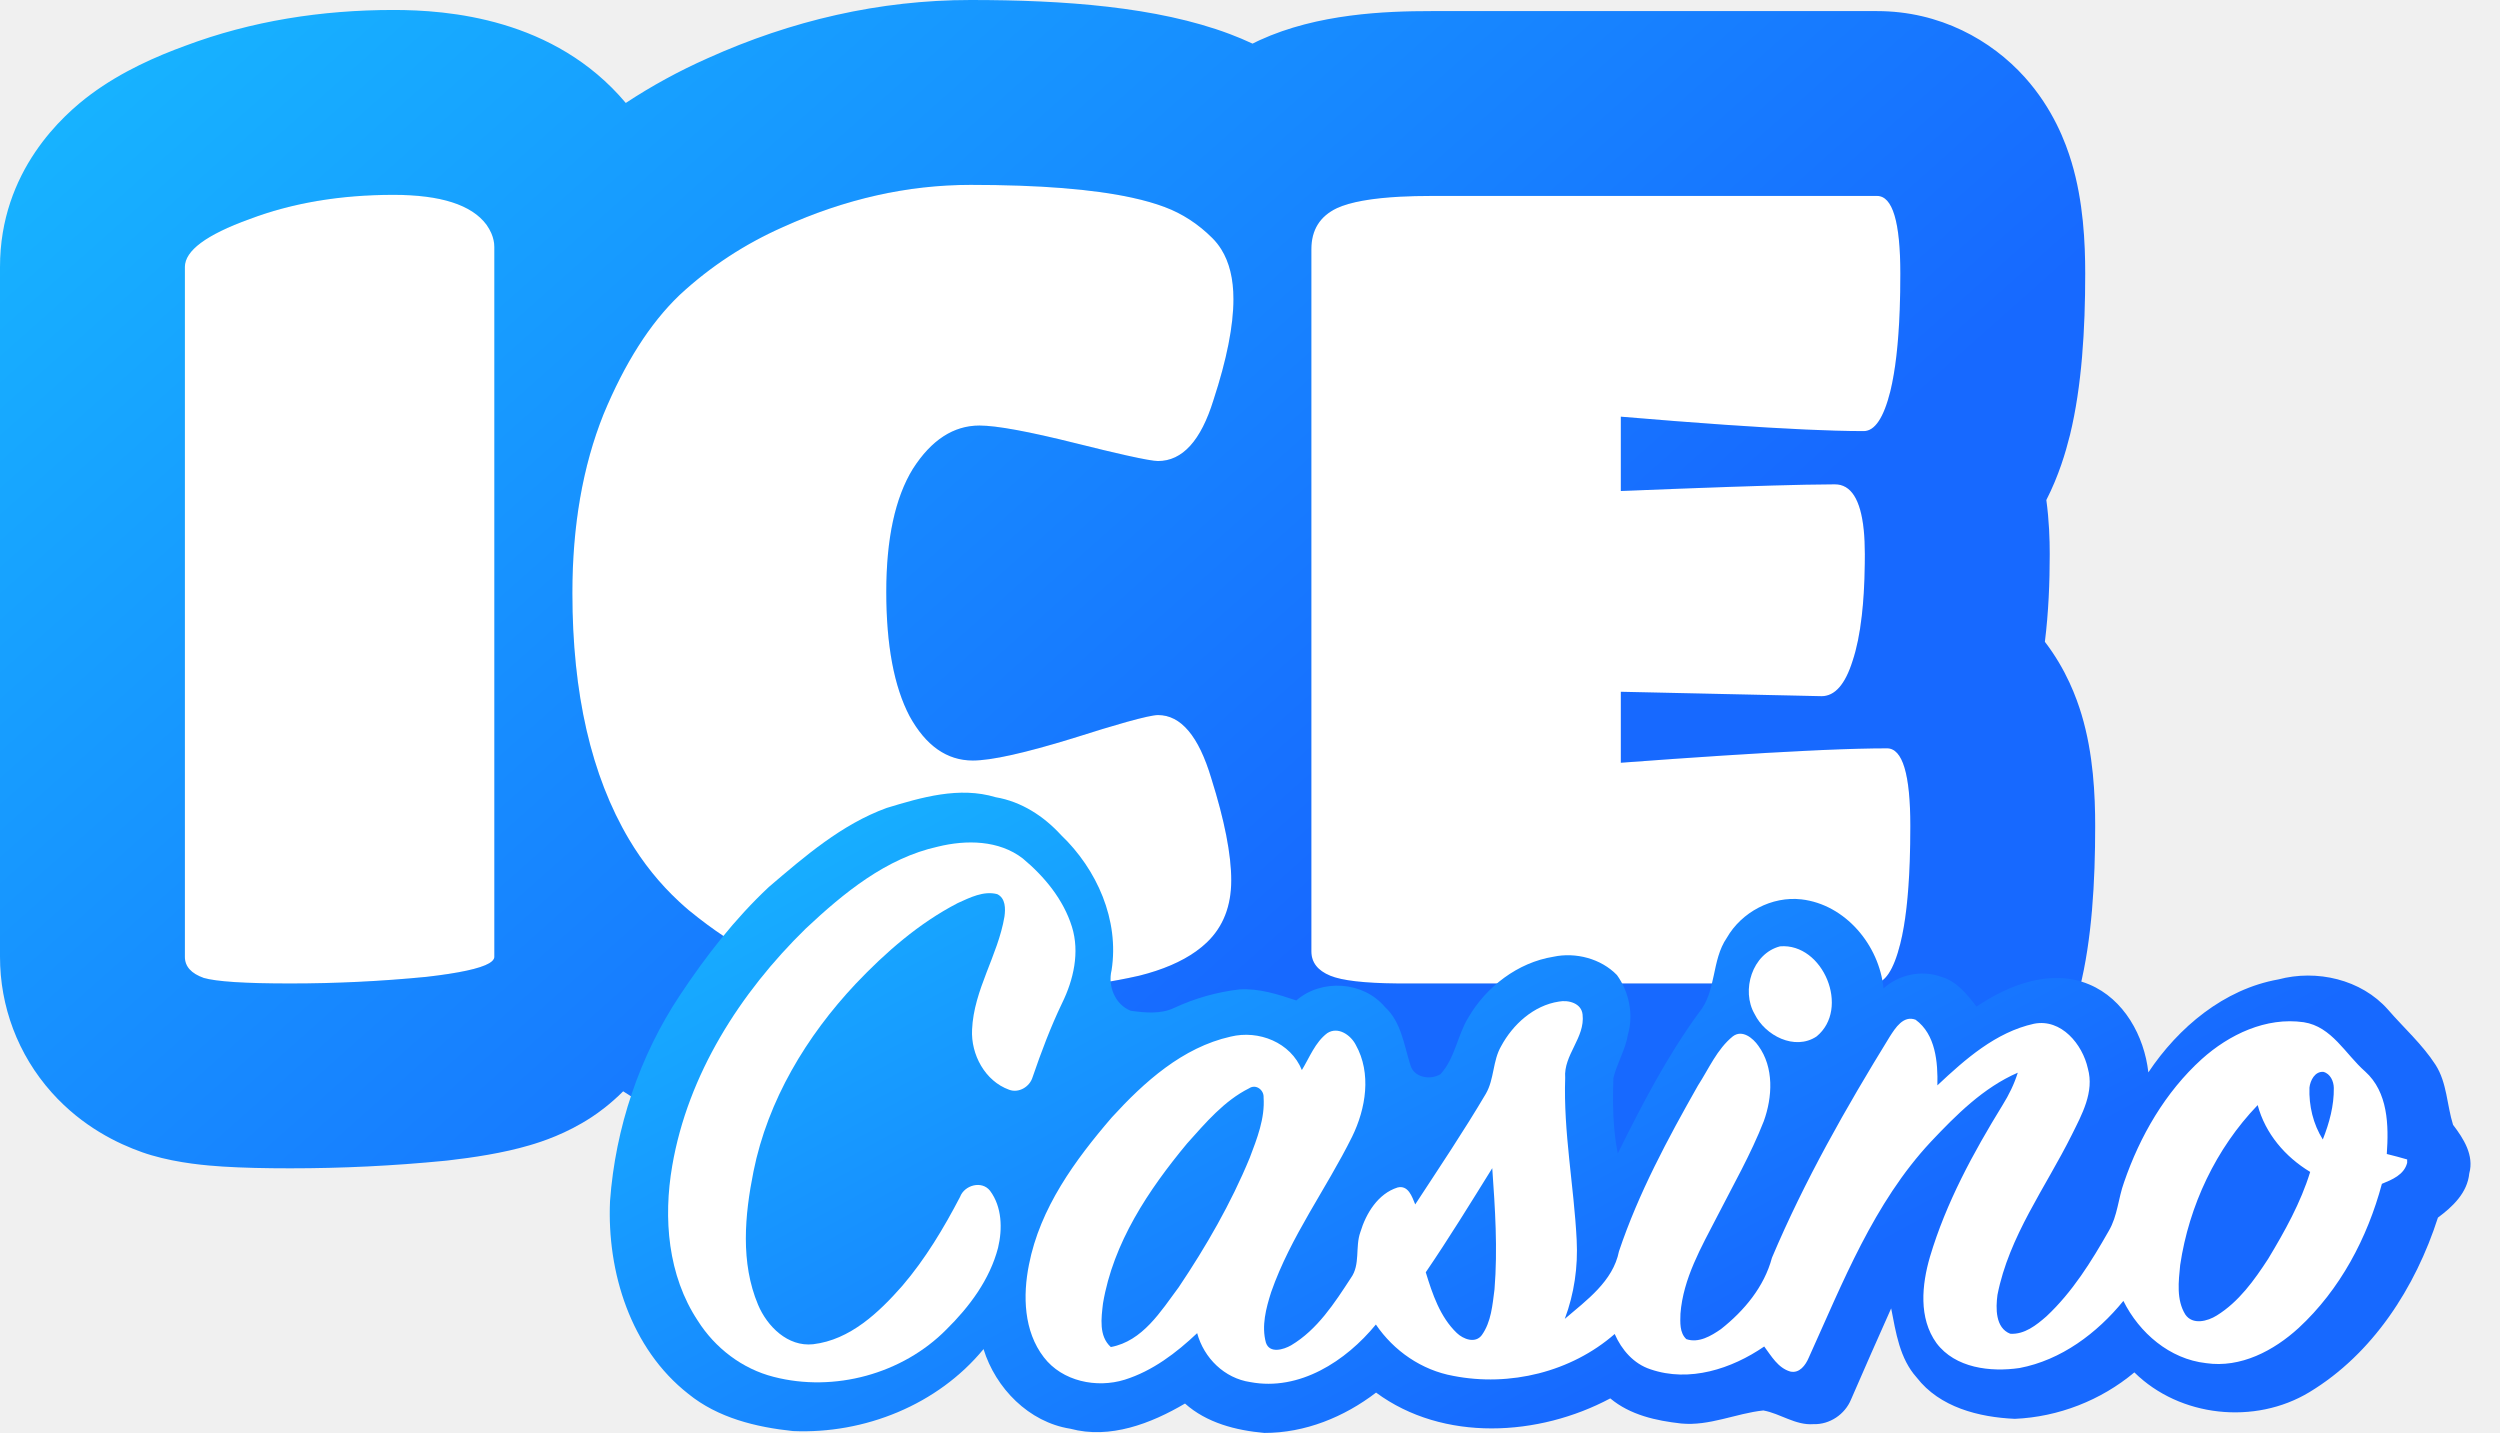
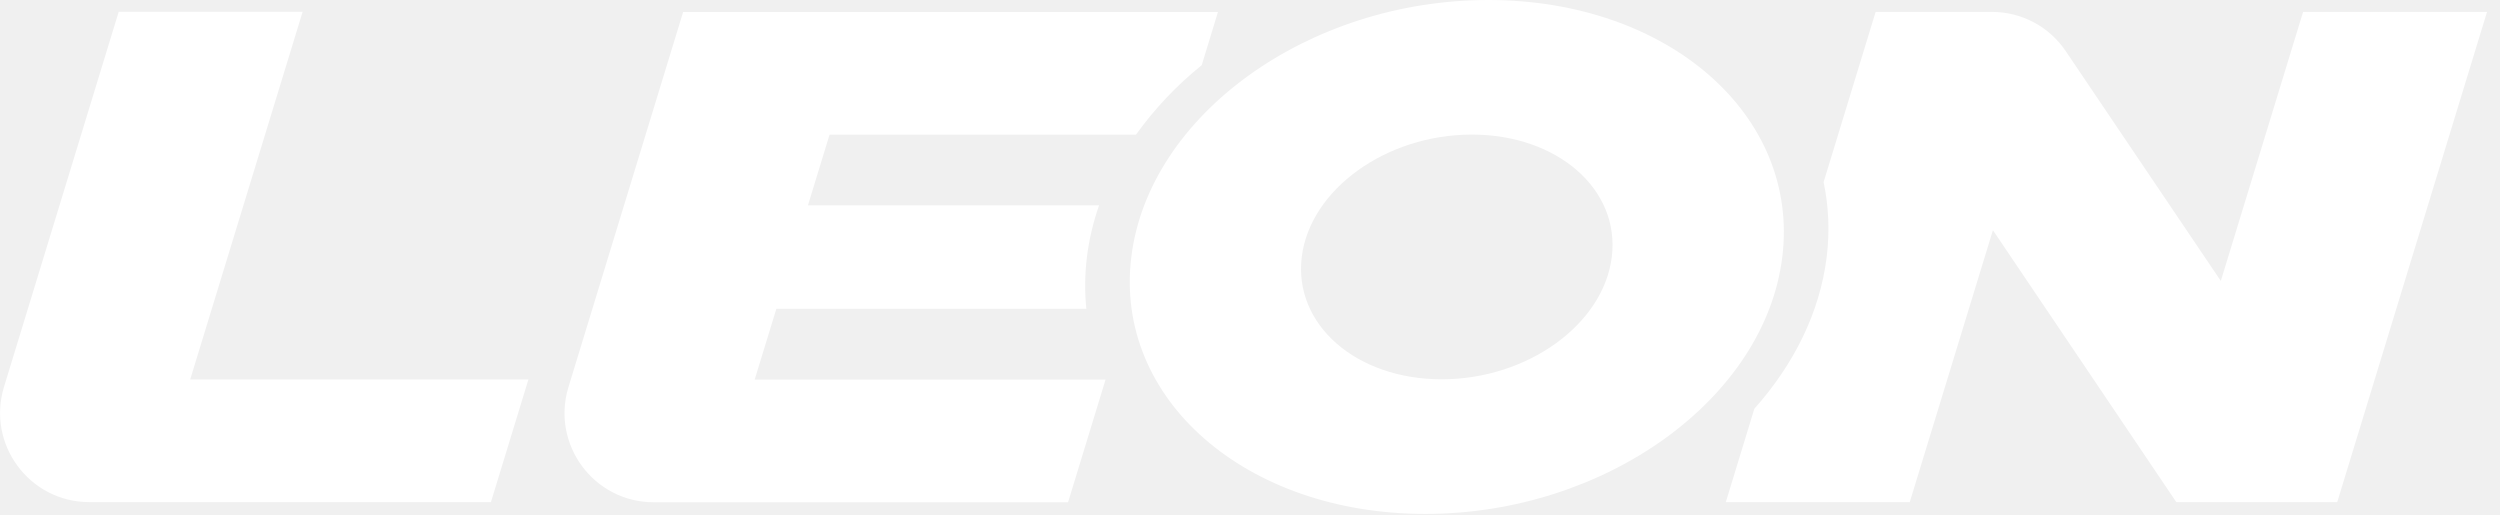
- <svg xmlns="http://www.w3.org/2000/svg" width="82" height="47" viewBox="0 0 82 47" fill="none">
-   <defs>
-     <linearGradient id="paint0" x1="0" y1="0" x2="34.361" y2="38.649" gradientUnits="userSpaceOnUse">
-       <stop stop-color="#17B9FF" />
-       <stop offset="1" stop-color="#1769FF" />
-     </linearGradient>
-     <linearGradient id="paint1" x1="20" y1="26" x2="35.782" y2="55.015" gradientUnits="userSpaceOnUse">
-       <stop stop-color="#17B9FF" />
-       <stop offset="1" stop-color="#1769FF" />
-     </linearGradient>
-   </defs>
-   <path d="M16.214 31.385C16.214 31.651 15.474 31.87 13.995 32.039C12.515 32.185 11.023 32.258 9.52 32.258C8.04 32.258 7.094 32.197 6.682 32.076C6.27 31.93 6.063 31.7 6.063 31.385V8.756C6.063 8.222 6.767 7.701 8.174 7.191C9.58 6.658 11.157 6.391 12.903 6.391C14.455 6.391 15.474 6.718 15.959 7.373C16.129 7.616 16.214 7.858 16.214 8.101V31.385Z" fill="white" />
-   <path d="M37.365 32.003C36.395 32.221 35.4 32.367 34.382 32.44C33.387 32.537 32.405 32.585 31.435 32.585C30.489 32.585 29.749 32.561 29.215 32.513C28.706 32.464 28.027 32.343 27.178 32.149C26.329 31.955 25.553 31.688 24.85 31.348C24.146 31.009 23.395 30.512 22.594 29.857C21.818 29.202 21.163 28.426 20.63 27.528C19.393 25.442 18.774 22.75 18.774 19.452C18.774 17.245 19.114 15.292 19.793 13.594C20.496 11.897 21.333 10.587 22.303 9.665C23.297 8.744 24.425 8.004 25.686 7.446C27.724 6.524 29.773 6.063 31.835 6.063C34.794 6.063 36.916 6.306 38.202 6.791C38.784 7.009 39.305 7.349 39.766 7.81C40.227 8.271 40.457 8.938 40.457 9.811C40.457 10.684 40.239 11.787 39.802 13.121C39.39 14.455 38.784 15.122 37.983 15.122C37.741 15.122 36.843 14.928 35.291 14.54C33.739 14.152 32.684 13.958 32.126 13.958C31.277 13.958 30.549 14.431 29.943 15.377C29.361 16.323 29.07 17.669 29.07 19.415C29.07 21.162 29.325 22.52 29.834 23.49C30.367 24.46 31.059 24.945 31.908 24.945C32.514 24.945 33.605 24.703 35.182 24.218C36.783 23.708 37.717 23.454 37.983 23.454C38.735 23.454 39.317 24.145 39.73 25.527C40.166 26.91 40.385 28.026 40.385 28.874C40.385 29.723 40.118 30.402 39.584 30.912C39.075 31.397 38.335 31.761 37.365 32.003Z" fill="white" />
-   <path d="M61.458 32.258H46.033C44.844 32.258 44.044 32.173 43.632 32.003C43.219 31.833 43.013 31.567 43.013 31.203V8.174C43.013 7.543 43.292 7.094 43.85 6.827C44.432 6.561 45.463 6.427 46.942 6.427H61.567C62.077 6.427 62.331 7.276 62.331 8.974C62.331 10.648 62.222 11.933 62.004 12.83C61.786 13.704 61.495 14.14 61.131 14.14C59.554 14.14 56.898 13.982 53.163 13.667V16.105C56.753 15.959 59.093 15.886 60.185 15.886C60.84 15.886 61.167 16.65 61.167 18.178C61.167 19.706 61.034 20.871 60.767 21.671C60.524 22.447 60.185 22.835 59.748 22.835L53.163 22.69V25.018C57.383 24.703 60.294 24.545 61.895 24.545C62.404 24.545 62.659 25.394 62.659 27.092C62.659 28.79 62.55 30.075 62.331 30.948C62.113 31.821 61.822 32.258 61.458 32.258Z" fill="white" />
-   <path fill-rule="evenodd" clip-rule="evenodd" d="M14.686 38.064C14.653 38.067 14.621 38.071 14.588 38.074C12.909 38.239 11.219 38.321 9.52 38.321C8.713 38.321 7.965 38.305 7.313 38.264C6.795 38.23 5.874 38.158 4.971 37.893C4.868 37.863 4.765 37.83 4.664 37.794C3.872 37.514 2.705 36.962 1.699 35.837C0.58 34.586 0 33.002 0 31.385V8.756C0 5.603 2.074 3.765 2.98 3.094C4.007 2.332 5.15 1.84 6.067 1.505C8.249 0.685 10.554 0.327 12.903 0.327C14.678 0.327 18.182 0.589 20.526 3.377C21.375 2.817 22.271 2.328 23.21 1.911C25.959 0.671 28.849 0 31.835 0C34.875 0 37.949 0.217 40.336 1.116C40.591 1.212 40.841 1.317 41.084 1.431C41.134 1.406 41.184 1.381 41.234 1.357C41.263 1.343 41.293 1.329 41.323 1.315C43.218 0.447 45.444 0.364 46.942 0.364H61.567C63.632 0.364 65.318 1.318 66.409 2.53C67.343 3.568 67.755 4.678 67.948 5.322C68.336 6.615 68.395 7.97 68.395 8.974C68.395 10.808 68.285 12.663 67.896 14.264C67.893 14.276 67.889 14.289 67.886 14.301C67.754 14.832 67.53 15.597 67.12 16.401C67.212 17.078 67.231 17.692 67.231 18.178C67.231 19.101 67.193 20.079 67.072 21.051C67.773 21.964 68.107 22.878 68.276 23.439C68.664 24.733 68.722 26.088 68.722 27.092C68.722 28.93 68.615 30.812 68.214 32.419C68.039 33.119 67.706 34.227 66.995 35.294C66.259 36.397 64.472 38.321 61.458 38.321H46.033C45.315 38.321 44.588 38.297 43.901 38.224C43.31 38.161 42.328 38.024 41.323 37.61C41.111 37.523 40.885 37.419 40.649 37.294C40.03 37.549 39.416 37.74 38.836 37.886C38.789 37.897 38.742 37.908 38.696 37.919C37.448 38.2 36.179 38.386 34.894 38.482C33.735 38.593 32.582 38.649 31.435 38.649C30.421 38.649 29.47 38.624 28.666 38.551L28.641 38.549C27.752 38.464 26.781 38.278 25.827 38.06C24.584 37.776 23.371 37.367 22.214 36.809C21.6 36.513 21.008 36.17 20.44 35.795C20.013 36.222 19.62 36.502 19.4 36.646C18.574 37.188 17.774 37.447 17.375 37.564C16.49 37.825 15.516 37.968 14.686 38.064ZM16.043 31.596C15.746 31.769 15.063 31.917 13.995 32.04C12.515 32.185 11.024 32.258 9.52 32.258C8.04 32.258 7.094 32.197 6.682 32.076C6.27 31.93 6.064 31.7 6.064 31.385V8.756C6.064 8.222 6.767 7.701 8.174 7.191C9.58 6.658 11.157 6.391 12.903 6.391C14.455 6.391 15.474 6.718 15.959 7.373C16.024 7.466 16.077 7.559 16.117 7.652C16.181 7.802 16.214 7.951 16.214 8.101V31.385C16.214 31.459 16.157 31.529 16.043 31.596ZM22.277 29.576C22.381 29.672 22.486 29.766 22.594 29.857C23.395 30.512 24.146 31.009 24.85 31.348C25.553 31.688 26.329 31.955 27.178 32.149C28.027 32.343 28.706 32.464 29.215 32.513C29.749 32.561 30.489 32.585 31.435 32.585C32.405 32.585 33.387 32.537 34.382 32.44C35.275 32.376 36.149 32.256 37.005 32.081C37.126 32.056 37.245 32.03 37.365 32.003C38.13 31.812 38.752 31.545 39.231 31.203C39.359 31.111 39.477 31.014 39.584 30.912C40.118 30.402 40.385 29.723 40.385 28.874C40.385 28.026 40.166 26.91 39.73 25.527C39.317 24.145 38.735 23.454 37.983 23.454C37.838 23.454 37.493 23.53 36.95 23.681C36.498 23.808 35.909 23.986 35.182 24.218C33.605 24.703 32.514 24.945 31.908 24.945C31.059 24.945 30.368 24.46 29.834 23.49C29.325 22.52 29.07 21.162 29.07 19.415C29.07 17.669 29.361 16.323 29.943 15.377C30.549 14.431 31.277 13.958 32.126 13.958C32.684 13.958 33.739 14.152 35.291 14.54C35.969 14.71 36.522 14.842 36.95 14.938C37.502 15.061 37.847 15.122 37.983 15.122C38.784 15.122 39.39 14.455 39.802 13.121C40.239 11.787 40.457 10.684 40.457 9.811C40.457 9.145 40.323 8.6 40.056 8.174C39.972 8.041 39.876 7.919 39.766 7.81C39.305 7.349 38.784 7.009 38.202 6.791C37.893 6.675 37.536 6.572 37.131 6.484C35.849 6.204 34.084 6.064 31.835 6.064C29.773 6.064 27.724 6.524 25.686 7.446C24.425 8.004 23.297 8.744 22.303 9.665C22.294 9.673 22.286 9.682 22.277 9.69C21.318 10.61 20.49 11.912 19.793 13.594C19.114 15.292 18.774 17.245 18.774 19.452C18.774 22.75 19.393 25.442 20.63 27.528C21.089 28.301 21.638 28.984 22.277 29.576ZM43.013 31.203C43.013 31.567 43.219 31.833 43.632 32.003C44.019 32.163 44.748 32.247 45.82 32.257C45.89 32.258 45.961 32.258 46.033 32.258H61.458C61.822 32.258 62.113 31.821 62.331 30.948C62.497 30.286 62.6 29.386 62.64 28.249C62.652 27.887 62.659 27.502 62.659 27.092C62.659 25.394 62.404 24.545 61.895 24.545C61.338 24.545 60.622 24.564 59.748 24.602C59.735 24.603 59.722 24.604 59.709 24.604C59.553 24.611 59.393 24.618 59.227 24.627C57.654 24.703 55.633 24.834 53.163 25.018V22.69L59.748 22.835C60.185 22.835 60.524 22.447 60.767 21.671C60.9 21.272 61 20.783 61.066 20.203C61.093 19.971 61.115 19.723 61.131 19.461C61.15 19.157 61.161 18.833 61.165 18.489C61.166 18.387 61.167 18.284 61.167 18.178C61.167 17.884 61.155 17.619 61.131 17.381C61.029 16.385 60.714 15.886 60.185 15.886C59.932 15.886 59.613 15.89 59.227 15.898C57.944 15.924 55.922 15.993 53.163 16.105V13.667C55.671 13.879 57.692 14.02 59.227 14.089C59.571 14.105 59.89 14.117 60.185 14.125C60.535 14.135 60.85 14.14 61.131 14.14C61.495 14.14 61.786 13.704 62.004 12.83C62.167 12.159 62.27 11.269 62.311 10.163C62.325 9.791 62.331 9.395 62.331 8.974C62.331 7.276 62.077 6.427 61.567 6.427H46.942C46.58 6.427 46.244 6.435 45.935 6.451C44.984 6.501 44.289 6.626 43.85 6.828C43.292 7.094 43.013 7.543 43.013 8.174V31.203Z" fill="url(#paint0)" />
-   <path d="M29.081 26.501C30.23 26.152 31.465 25.788 32.659 26.149C33.499 26.291 34.234 26.768 34.802 27.389C35.982 28.516 36.717 30.18 36.46 31.822C36.331 32.344 36.575 32.953 37.09 33.154C37.56 33.217 38.074 33.27 38.516 33.058C39.19 32.744 39.916 32.538 40.654 32.453C41.295 32.411 41.919 32.615 42.519 32.815C43.346 32.096 44.711 32.184 45.423 33.026C45.961 33.518 46.049 34.268 46.258 34.924C46.368 35.351 46.921 35.436 47.25 35.232C47.727 34.706 47.8 33.964 48.163 33.373C48.752 32.361 49.784 31.57 50.952 31.381C51.679 31.225 52.513 31.441 53.036 31.982C53.43 32.527 53.587 33.27 53.398 33.924C53.317 34.426 53.04 34.867 52.92 35.356C52.891 36.181 52.9 37.021 53.063 37.834C53.853 36.239 54.677 34.649 55.729 33.209C56.307 32.508 56.131 31.499 56.64 30.76C57.123 29.916 58.117 29.389 59.086 29.499C60.532 29.666 61.642 31.008 61.779 32.419C62.279 31.967 63.028 31.806 63.666 32.038C64.178 32.178 64.519 32.615 64.831 33.016C65.887 32.3 67.275 31.763 68.525 32.289C69.669 32.767 70.332 33.983 70.466 35.174C71.451 33.698 72.945 32.443 74.73 32.125C75.985 31.79 77.447 32.12 78.324 33.113C78.846 33.716 79.452 34.254 79.888 34.929C80.263 35.518 80.257 36.245 80.46 36.894C80.805 37.346 81.155 37.891 80.992 38.488C80.929 39.126 80.448 39.579 79.964 39.938C79.23 42.223 77.832 44.406 75.743 45.666C73.959 46.742 71.497 46.485 70.007 45.014C68.912 45.932 67.513 46.477 66.086 46.538C64.907 46.485 63.624 46.162 62.868 45.183C62.307 44.559 62.186 43.706 62.03 42.915C61.586 43.907 61.148 44.904 60.715 45.901C60.516 46.39 60.014 46.73 59.483 46.712C58.891 46.757 58.398 46.364 57.837 46.263C56.934 46.36 56.069 46.78 55.143 46.691C54.32 46.599 53.468 46.413 52.817 45.867C50.476 47.117 47.343 47.307 45.135 45.677C44.085 46.482 42.802 47.003 41.468 47C40.538 46.916 39.581 46.673 38.868 46.036C37.752 46.693 36.408 47.212 35.105 46.862C33.748 46.649 32.656 45.534 32.26 44.25C30.756 46.078 28.357 47.04 26.012 46.939C24.796 46.812 23.544 46.506 22.576 45.718C20.688 44.239 19.905 41.724 20.009 39.394C20.185 36.995 20.973 34.64 22.307 32.635C23.153 31.362 24.099 30.141 25.218 29.093C26.395 28.089 27.605 27.039 29.081 26.501Z" fill="url(#paint1)" />
-   <path d="M30.767 27.769C31.691 27.542 32.765 27.552 33.549 28.159C34.26 28.752 34.881 29.504 35.16 30.4C35.419 31.235 35.213 32.135 34.838 32.9C34.46 33.687 34.152 34.506 33.869 35.332C33.776 35.645 33.417 35.864 33.098 35.743C32.308 35.459 31.842 34.587 31.884 33.771C31.94 32.461 32.733 31.34 32.946 30.065C32.983 29.806 32.984 29.46 32.709 29.328C32.262 29.211 31.813 29.441 31.414 29.621C30.143 30.279 29.05 31.235 28.07 32.266C26.452 33.986 25.185 36.089 24.715 38.422C24.426 39.856 24.284 41.417 24.865 42.797C25.164 43.508 25.842 44.181 26.67 44.091C27.882 43.948 28.825 43.052 29.596 42.175C30.353 41.29 30.954 40.286 31.491 39.256C31.634 38.871 32.205 38.711 32.474 39.058C32.868 39.586 32.884 40.31 32.736 40.929C32.464 41.972 31.797 42.863 31.041 43.608C29.599 45.068 27.361 45.674 25.377 45.161C24.347 44.9 23.454 44.215 22.889 43.322C21.904 41.837 21.752 39.958 22.049 38.239C22.564 35.24 24.278 32.561 26.427 30.459C27.67 29.293 29.063 28.144 30.767 27.769Z" fill="white" />
-   <path d="M58.386 31.04C59.8 30.924 60.701 33.09 59.579 33.999C58.865 34.468 57.9 33.967 57.554 33.266C57.098 32.487 57.476 31.274 58.386 31.04Z" fill="white" />
-   <path d="M49.238 34.313C49.623 33.599 50.307 32.978 51.13 32.852C51.444 32.791 51.874 32.904 51.909 33.279C51.995 34.039 51.28 34.599 51.338 35.354C51.277 37.137 51.626 38.897 51.715 40.673C51.761 41.552 51.634 42.435 51.325 43.259C52.04 42.648 52.907 42.025 53.102 41.044C53.742 39.137 54.703 37.352 55.692 35.607C56.049 35.056 56.318 34.414 56.836 33.993C57.145 33.758 57.496 34.048 57.674 34.302C58.192 35.013 58.138 35.986 57.851 36.778C57.428 37.859 56.849 38.87 56.321 39.903C55.801 40.91 55.209 41.932 55.119 43.087C55.111 43.37 55.085 43.711 55.312 43.924C55.715 44.062 56.126 43.818 56.448 43.594C57.209 42.994 57.866 42.207 58.12 41.254C59.188 38.727 60.55 36.332 61.986 33.999C62.168 33.716 62.431 33.295 62.831 33.447C63.491 33.928 63.565 34.847 63.546 35.6C64.458 34.744 65.46 33.855 66.714 33.579C67.61 33.401 68.308 34.255 68.482 35.047C68.698 35.818 68.286 36.556 67.954 37.225C67.097 38.949 65.895 40.548 65.517 42.471C65.459 42.908 65.444 43.554 65.936 43.747C66.401 43.777 66.793 43.465 67.124 43.175C67.975 42.379 68.598 41.377 69.169 40.371C69.457 39.883 69.478 39.301 69.669 38.778C70.189 37.264 71.021 35.824 72.215 34.741C73.114 33.932 74.329 33.351 75.563 33.529C76.485 33.671 76.931 34.579 77.575 35.143C78.332 35.822 78.352 36.913 78.287 37.851C78.511 37.906 78.733 37.965 78.955 38.03V38.142C78.852 38.535 78.464 38.691 78.126 38.83C77.652 40.604 76.754 42.302 75.396 43.557C74.582 44.302 73.494 44.878 72.358 44.711C71.166 44.578 70.17 43.721 69.647 42.67C68.781 43.731 67.607 44.612 66.241 44.871C65.288 45.01 64.133 44.876 63.515 44.052C62.926 43.233 63.035 42.139 63.303 41.222C63.83 39.451 64.722 37.813 65.686 36.244C65.893 35.912 66.067 35.558 66.183 35.184C65.053 35.676 64.167 36.566 63.333 37.449C61.457 39.459 60.445 42.065 59.327 44.532C59.224 44.776 59.023 45.056 58.719 44.986C58.316 44.867 58.101 44.479 57.866 44.165C56.799 44.899 55.409 45.352 54.136 44.913C53.586 44.735 53.188 44.274 52.962 43.755C51.533 45.003 49.52 45.492 47.668 45.129C46.632 44.942 45.716 44.31 45.129 43.444C44.146 44.643 42.625 45.636 41.013 45.333C40.162 45.209 39.488 44.543 39.267 43.727C38.58 44.377 37.803 44.968 36.891 45.254C35.969 45.541 34.843 45.309 34.238 44.519C33.578 43.665 33.546 42.498 33.75 41.48C34.112 39.624 35.261 38.052 36.469 36.649C37.53 35.488 38.788 34.355 40.365 34.001C41.285 33.777 42.334 34.189 42.701 35.098C42.955 34.683 43.135 34.188 43.534 33.887C43.888 33.658 44.303 33.948 44.469 34.271C44.992 35.205 44.801 36.361 44.35 37.283C43.499 39 42.329 40.561 41.694 42.382C41.526 42.91 41.372 43.489 41.522 44.039C41.644 44.406 42.101 44.268 42.349 44.126C43.211 43.613 43.773 42.739 44.31 41.916C44.625 41.478 44.445 40.904 44.619 40.416C44.804 39.801 45.197 39.153 45.839 38.95C46.193 38.862 46.316 39.254 46.419 39.505C47.205 38.303 48.006 37.111 48.736 35.875C49.015 35.394 48.957 34.797 49.238 34.313ZM75.75 35.674C75.729 36.268 75.871 36.87 76.188 37.375C76.401 36.838 76.558 36.265 76.549 35.682C76.545 35.467 76.437 35.219 76.21 35.158C75.928 35.134 75.776 35.439 75.75 35.674ZM38.938 37.504C37.671 39.029 36.513 40.762 36.178 42.752C36.123 43.23 36.035 43.822 36.435 44.183C37.478 43.99 38.077 43.008 38.662 42.221C39.563 40.879 40.376 39.47 40.992 37.975C41.232 37.343 41.493 36.683 41.446 35.995C41.46 35.752 41.197 35.547 40.973 35.695C40.151 36.105 39.542 36.831 38.938 37.504ZM71.51 41.491C71.457 42.028 71.38 42.635 71.679 43.117C71.919 43.467 72.408 43.338 72.71 43.148C73.433 42.701 73.941 41.99 74.397 41.288C74.941 40.384 75.462 39.452 75.774 38.439C74.957 37.948 74.3 37.18 74.052 36.247C72.683 37.671 71.801 39.541 71.51 41.491ZM48.946 38.316C48.233 39.464 47.526 40.614 46.765 41.731C46.983 42.442 47.232 43.193 47.782 43.721C47.993 43.925 48.39 44.078 48.603 43.792C48.913 43.359 48.953 42.801 49.02 42.289C49.127 40.966 49.039 39.637 48.946 38.316Z" fill="white" />
+ <svg xmlns="http://www.w3.org/2000/svg" width="107" height="22" fill="none" viewBox="0 0 107 22">
+   <path fill="#fff" d="M8.141 16.24h14.476l-1.605 5.25H3.82c-2.563 0-4.398-2.479-3.649-4.931L5.08.506h7.872L8.141 16.239Zm25.087-3.024h13.267a9.893 9.893 0 0 1 .026-2.214c.093-.758.268-1.494.52-2.214H34.58l.925-3.023H48.62a15.197 15.197 0 0 1 2.814-2.976l.694-2.274h-22.89L24.33 16.567c-.75 2.453 1.086 4.93 3.649 4.93h17.734l1.605-5.25H32.3l.928-3.03ZM98.572.511l-3.521 11.513c-2.21-3.278-4.42-6.557-6.634-9.831A3.804 3.804 0 0 0 85.258.51h-4.981c-.741 2.427-1.487 4.854-2.227 7.285.217 1.022.268 2.1.132 3.206-.294 2.376-1.405 4.598-3.096 6.493-.409 1.333-.813 2.666-1.222 3.998h7.873l3.56-11.64c2.618 3.878 5.232 7.761 7.85 11.64h6.886c2.137-6.995 4.274-13.99 6.412-20.982h-7.873Zm-22.29 10.487c-.744 6.076-7.587 10.998-15.28 10.998-7.694 0-13.327-4.926-12.582-10.998C49.165 4.926 56.007 0 63.7 0c7.695 0 13.328 4.926 12.583 10.998ZM62.995 5.76c-3.666 0-6.923 2.346-7.28 5.237-.354 2.895 2.328 5.237 5.99 5.237 3.666 0 6.923-2.346 7.28-5.237.359-2.891-2.324-5.237-5.99-5.237Z" />
</svg>
